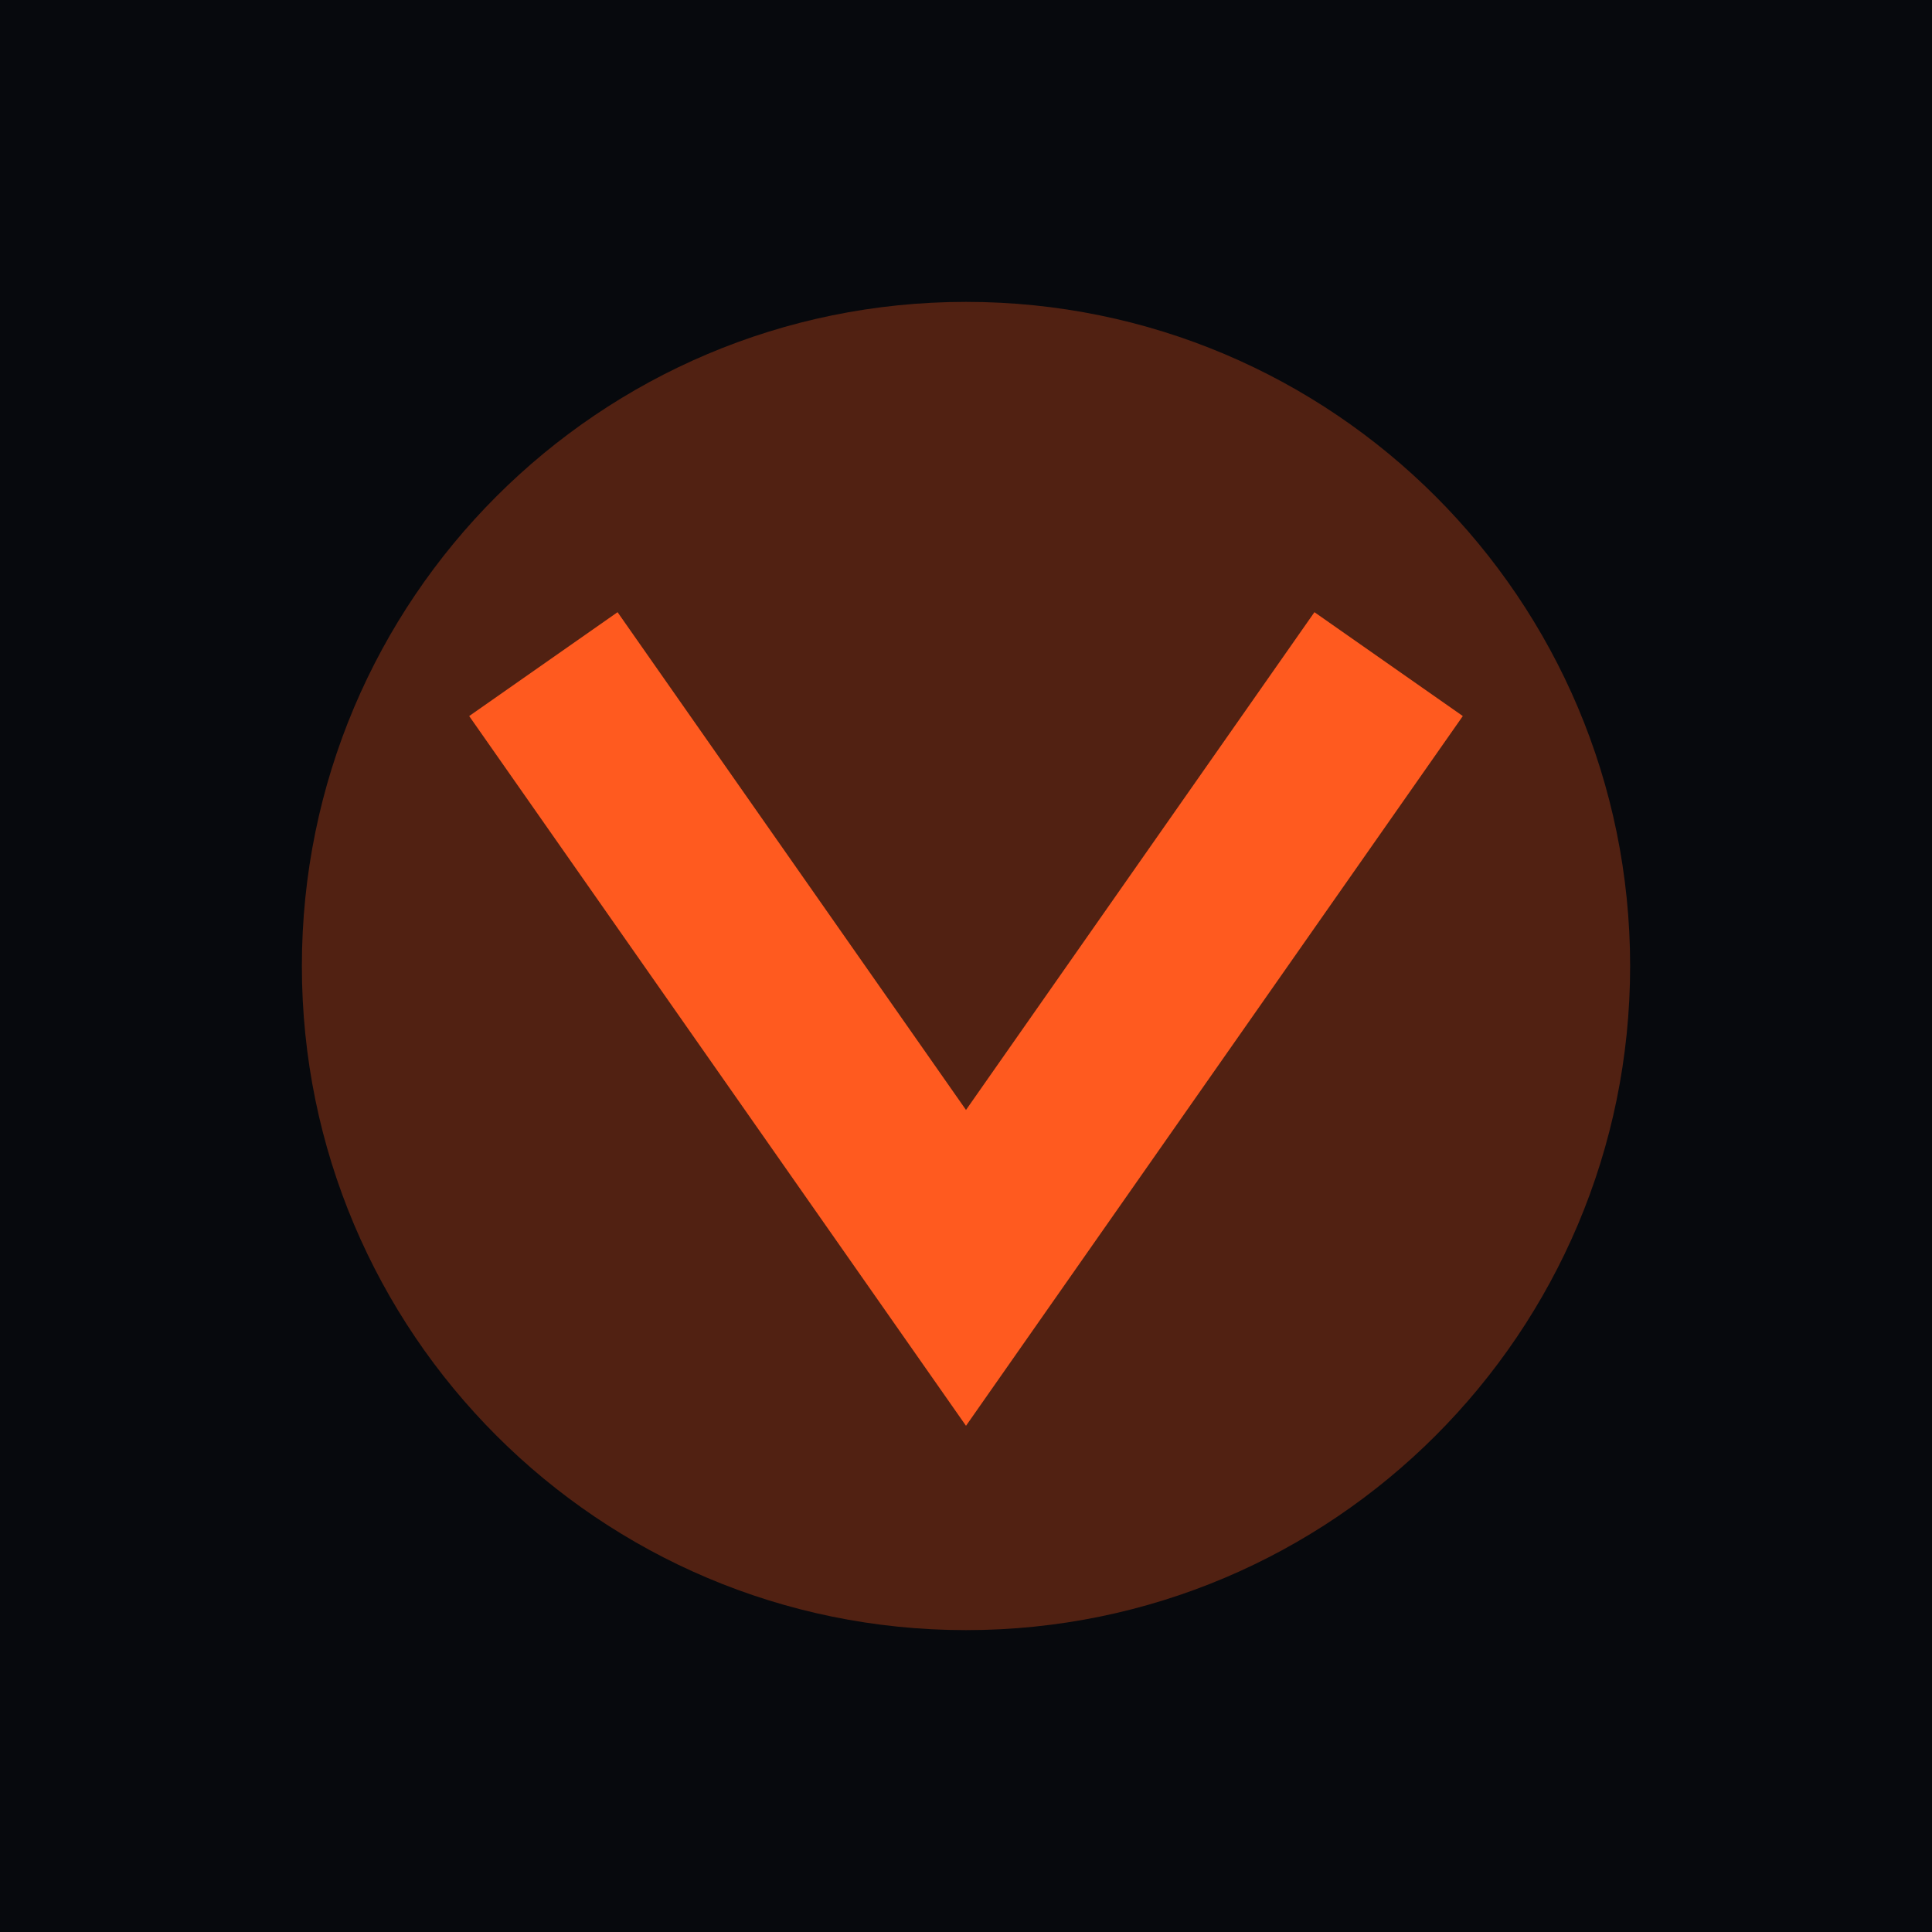
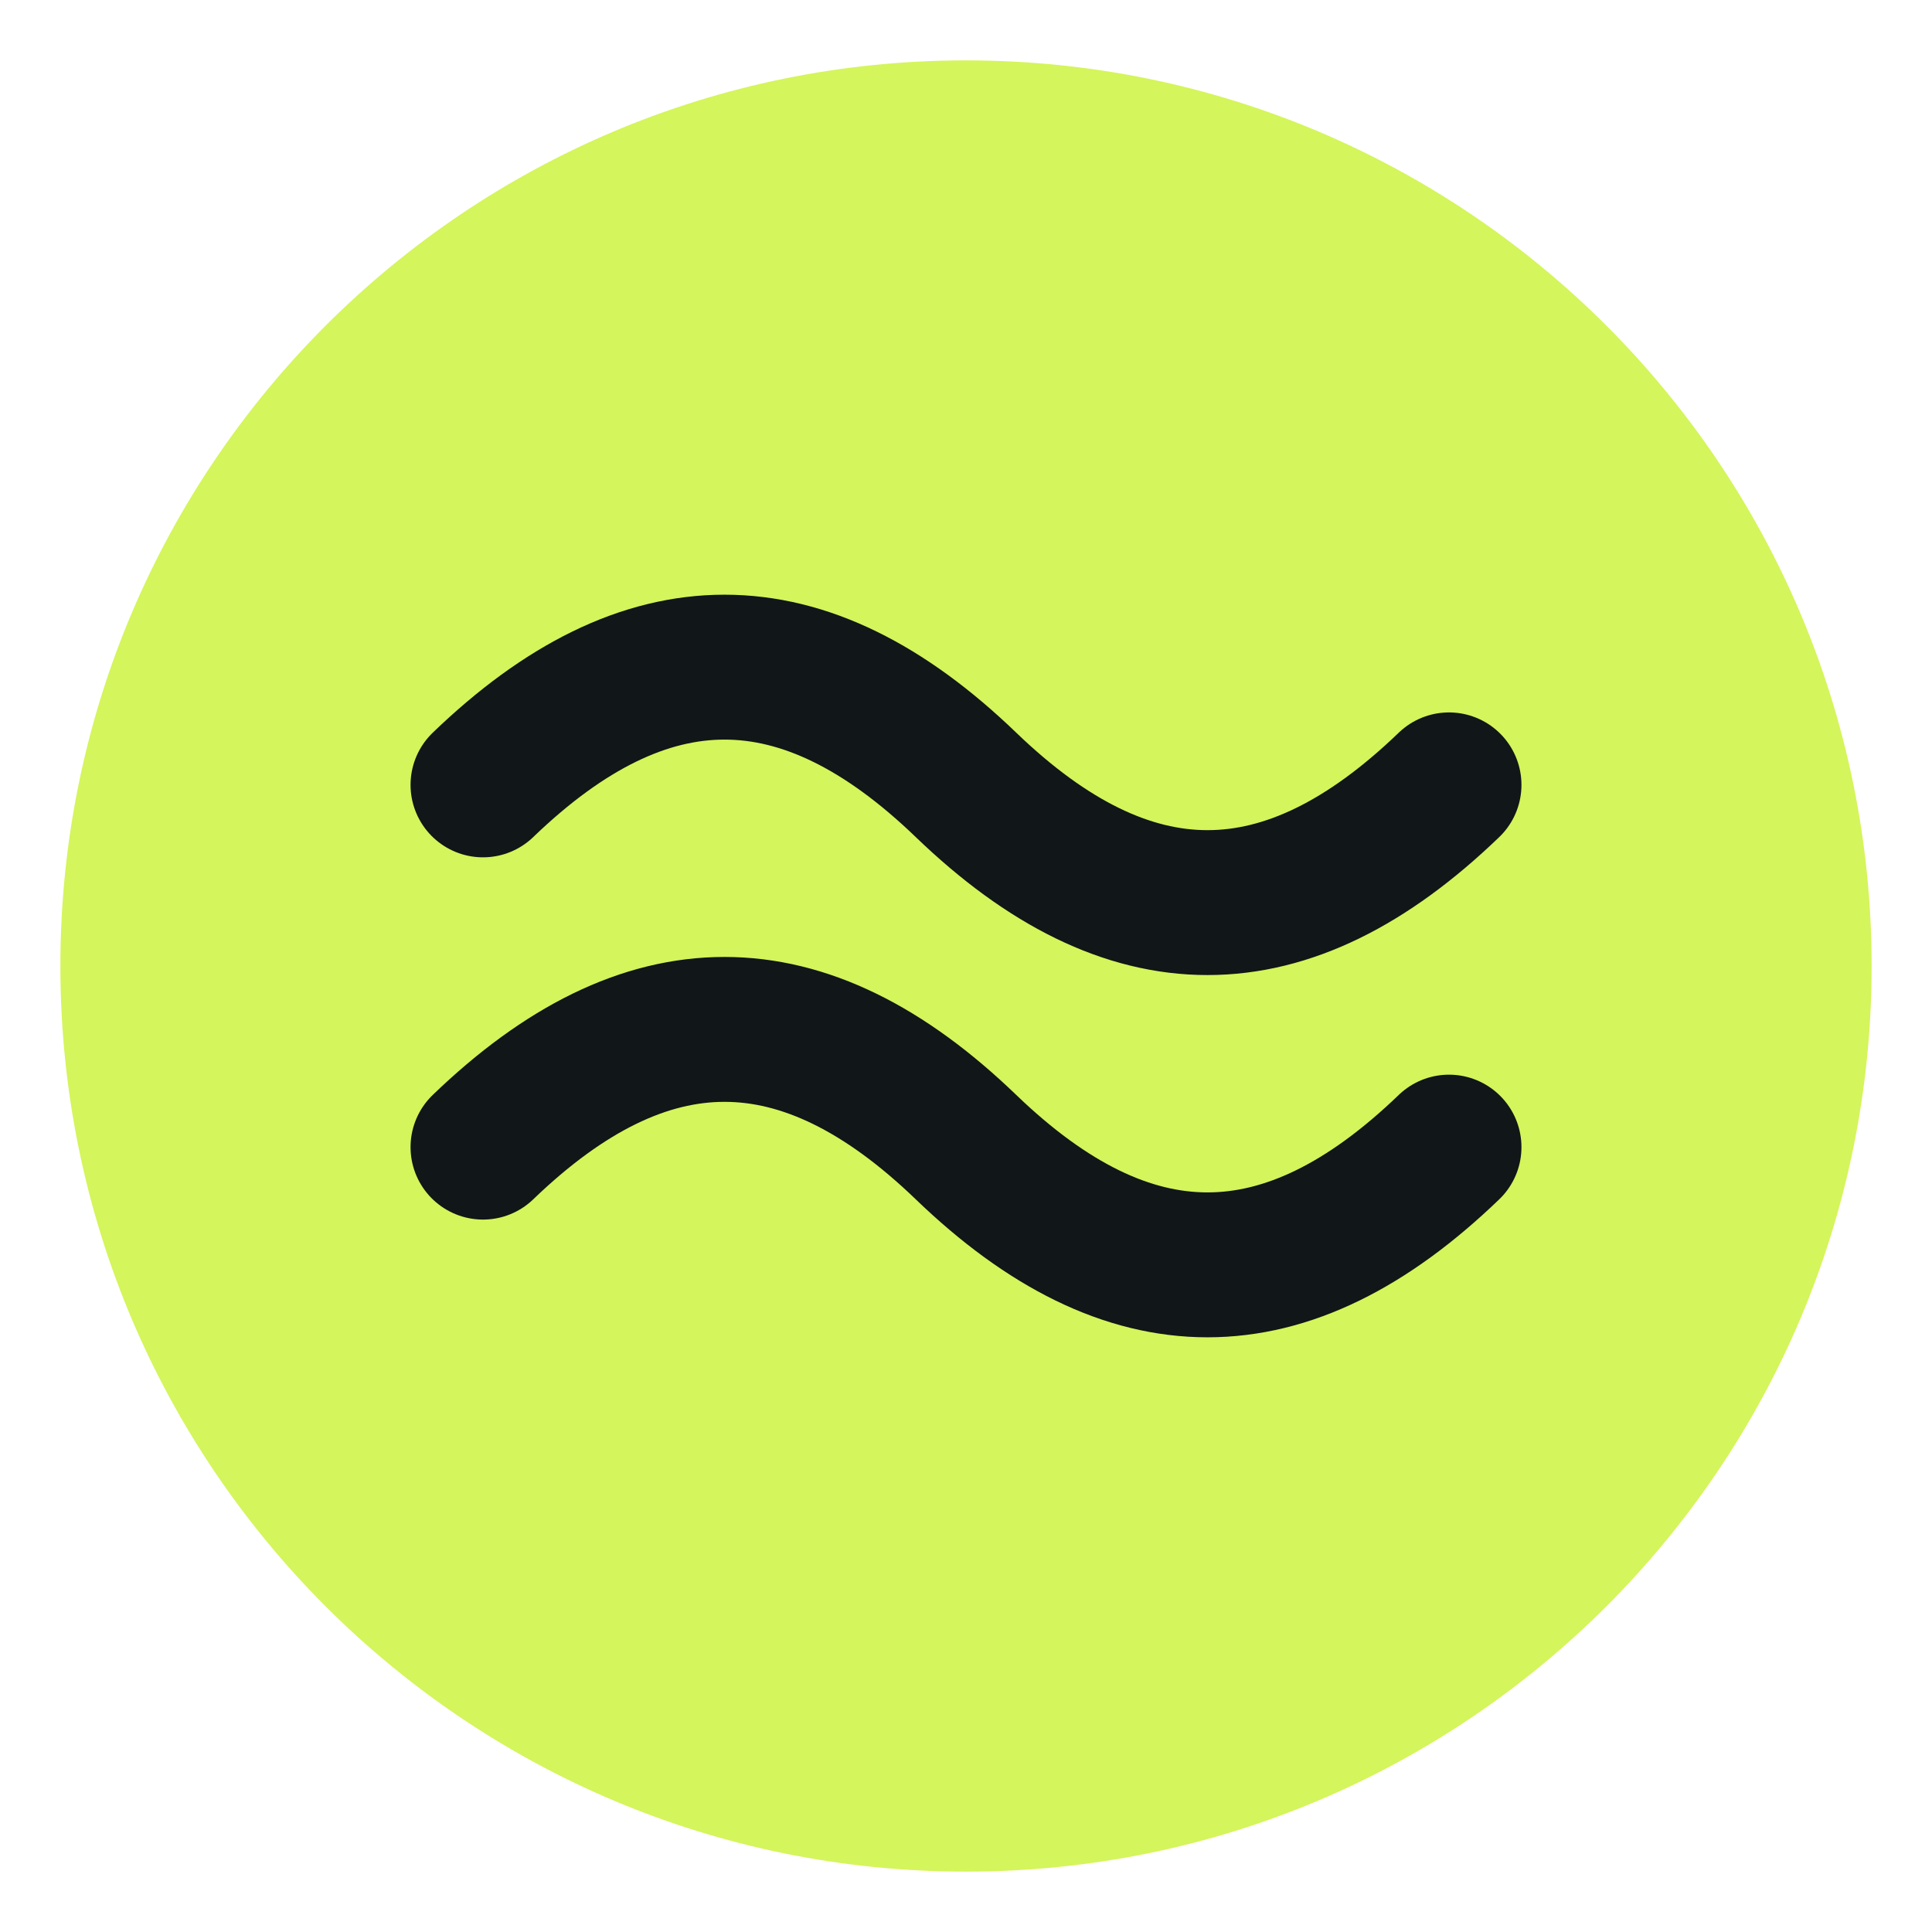
<svg xmlns="http://www.w3.org/2000/svg" viewBox="0 0 32 32">
-   <rect width="32" height="32" fill="#07090D" />
-   <circle cx="16" cy="16" r="11" fill="#FF5A1F" opacity=".3" />
-   <path d="M9 11l7 10 7-10" stroke="#FF5A1F" stroke-width="3" fill="none" />
+   <circle cx="16" cy="16" r="15" fill="#D4F55B" />
+   <path d="M8 13c2.7-2.6 5.3-2.6 8 0s5.3 2.6 8 0M8 19c2.7-2.6 5.3-2.6 8 0s5.3 2.6 8 0" fill="none" stroke="#111618" stroke-width="2.4" stroke-linecap="round" />
</svg>
